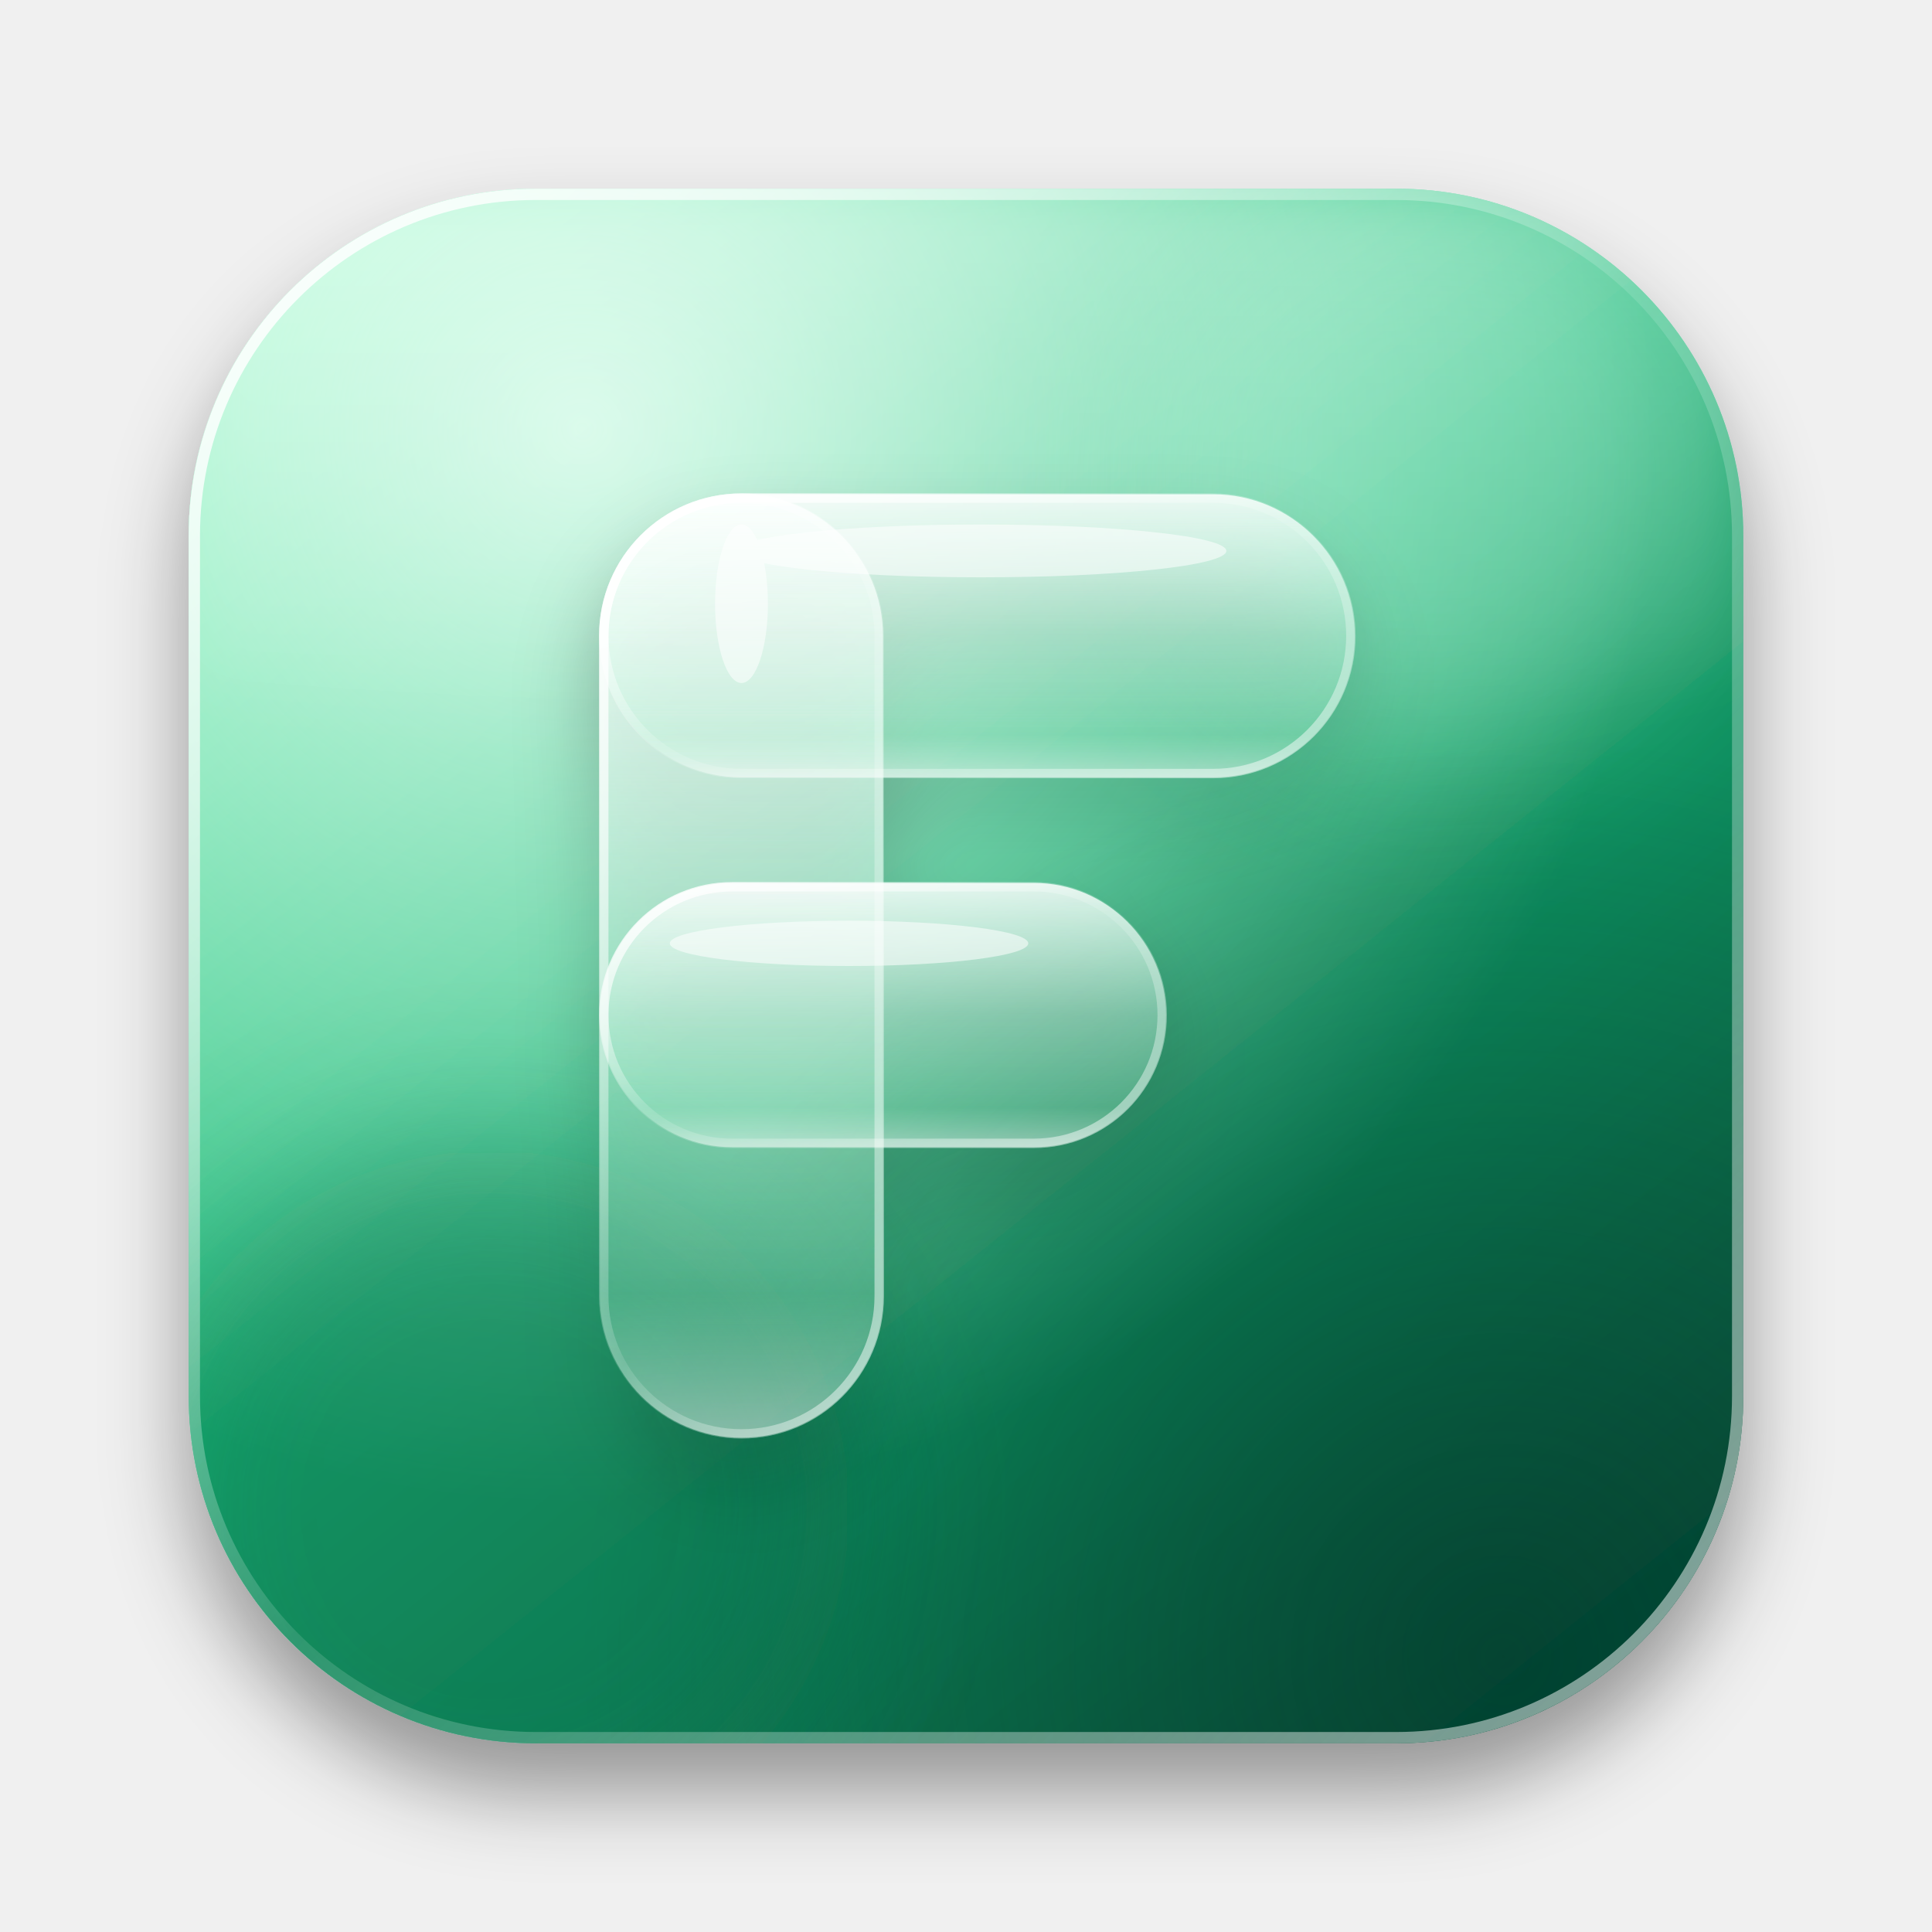
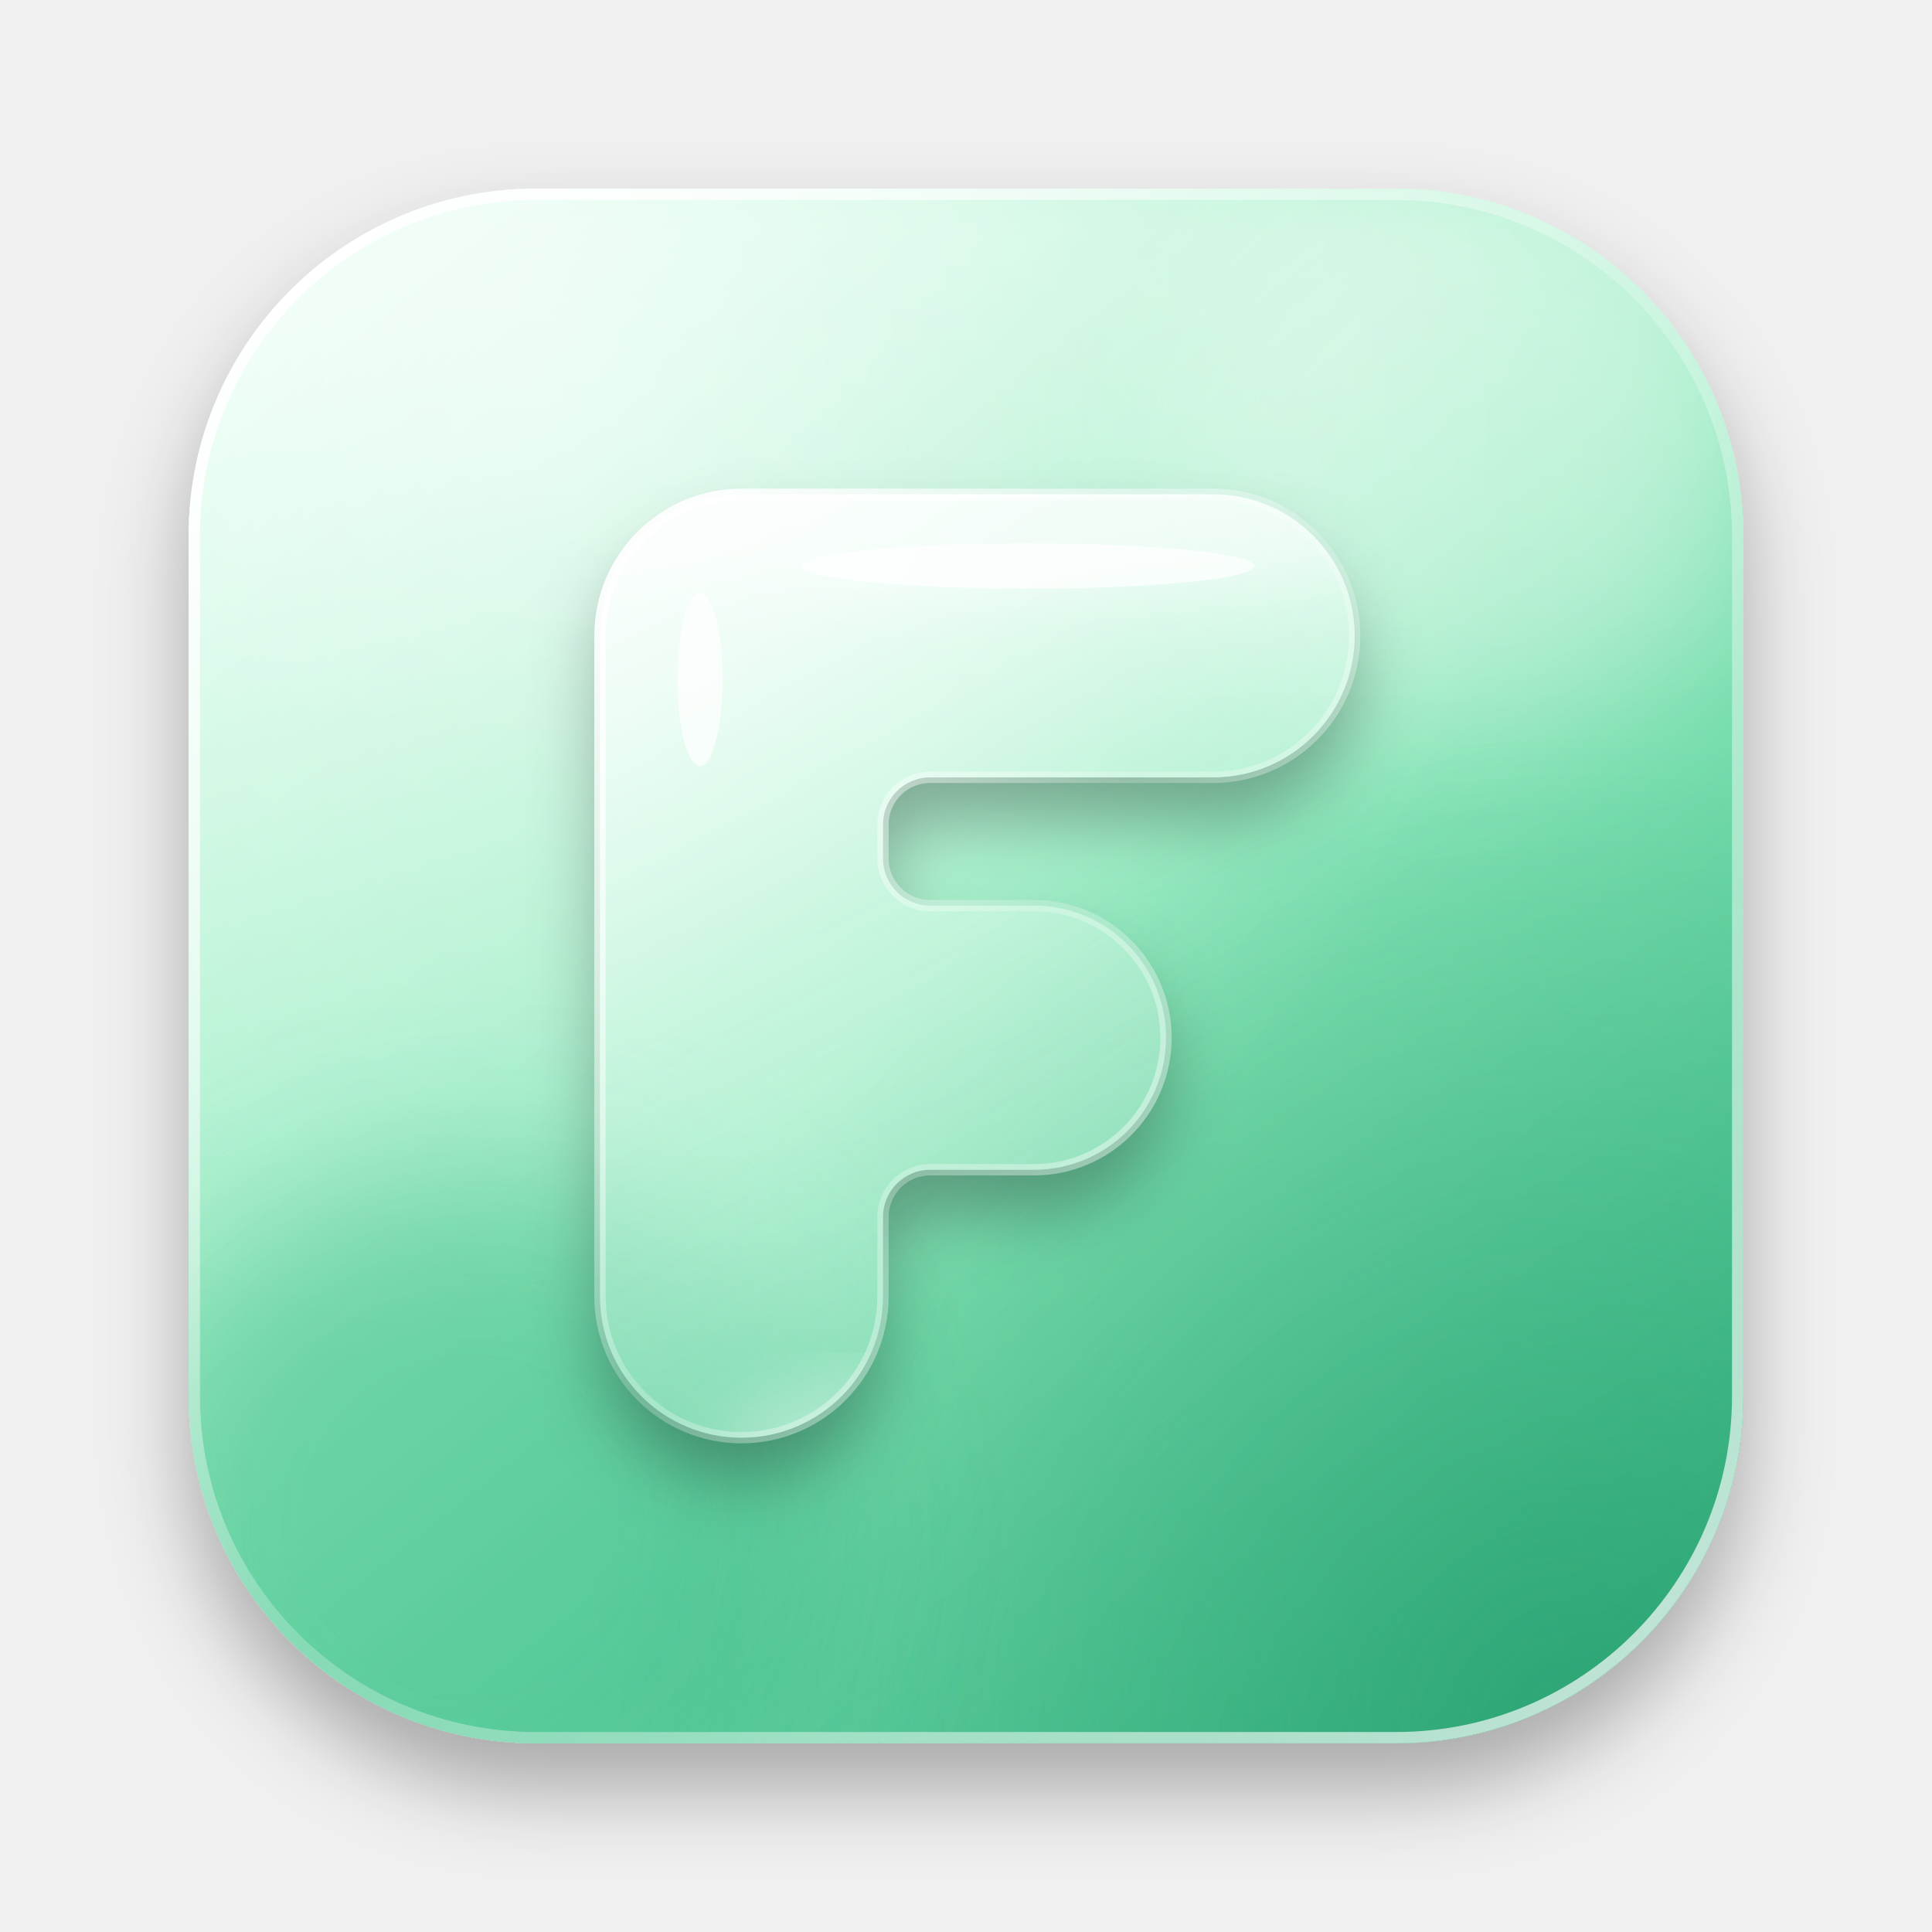
<svg xmlns="http://www.w3.org/2000/svg" viewBox="0 0 1024 1024" width="1024" height="1024">
  <defs>
    <linearGradient id="base" x1="0.1" y1="0" x2="0.9" y2="1">
-       <stop offset="0" stop-color="#7DF2B8" />
-       <stop offset="0.45" stop-color="#17B574" />
-       <stop offset="1" stop-color="#05503A" />
+       <stop offset="0" stop-color="#E4FFF1" />
+       <stop offset="0.5" stop-color="#8EE9BB" />
+       <stop offset="1" stop-color="#3DBF8A" />
    </linearGradient>
-     <radialGradient id="glowA" cx="0.25" cy="0.15" r="0.7">
-       <stop offset="0" stop-color="#E9FFF4" stop-opacity="0.85" />
-       <stop offset="1" stop-color="#E9FFF4" stop-opacity="0" />
+     <radialGradient id="glowA" cx="0.22" cy="0.12" r="0.65">
+       <stop offset="0" stop-color="#FFFFFF" stop-opacity="0.55" />
+       <stop offset="1" stop-color="#FFFFFF" stop-opacity="0" />
    </radialGradient>
-     <radialGradient id="glowB" cx="0.85" cy="0.95" r="0.6">
-       <stop offset="0" stop-color="#00382A" stop-opacity="0.65" />
-       <stop offset="1" stop-color="#00382A" stop-opacity="0" />
+     <radialGradient id="glowB" cx="0.9" cy="1" r="0.65">
+       <stop offset="0" stop-color="#1E8F63" stop-opacity="0.55" />
+       <stop offset="1" stop-color="#1E8F63" stop-opacity="0" />
    </radialGradient>
-     <linearGradient id="glass" x1="0" y1="0" x2="0" y2="1">
-       <stop offset="0" stop-color="#FFFFFF" stop-opacity="0.82" />
-       <stop offset="0.5" stop-color="#E8FFF4" stop-opacity="0.34" />
-       <stop offset="0.85" stop-color="#BFFFE0" stop-opacity="0.22" />
-       <stop offset="1" stop-color="#FFFFFF" stop-opacity="0.45" />
+     <linearGradient id="glass" x1="0.1" y1="0" x2="0.5" y2="1">
+       <stop offset="0" stop-color="#FFFFFF" stop-opacity="0.88" />
+       <stop offset="0.45" stop-color="#F2FFF9" stop-opacity="0.42" />
+       <stop offset="1" stop-color="#C9F7E1" stop-opacity="0.34" />
    </linearGradient>
    <linearGradient id="rim" x1="0" y1="0" x2="1" y2="1">
-       <stop offset="0" stop-color="#FFFFFF" stop-opacity="0.95" />
-       <stop offset="0.5" stop-color="#FFFFFF" stop-opacity="0.12" />
-       <stop offset="1" stop-color="#FFFFFF" stop-opacity="0.55" />
+       <stop offset="0" stop-color="#FFFFFF" stop-opacity="1" />
+       <stop offset="0.5" stop-color="#FFFFFF" stop-opacity="0.22" />
+       <stop offset="1" stop-color="#FFFFFF" stop-opacity="0.75" />
    </linearGradient>
    <linearGradient id="gloss" x1="0" y1="0" x2="0" y2="1">
-       <stop offset="0" stop-color="#FFFFFF" stop-opacity="0.60" />
+       <stop offset="0" stop-color="#FFFFFF" stop-opacity="0.6" />
      <stop offset="1" stop-color="#FFFFFF" stop-opacity="0" />
    </linearGradient>
    <filter id="drop" x="-20%" y="-20%" width="140%" height="150%">
      <feGaussianBlur in="SourceAlpha" stdDeviation="22" />
-       <feOffset dy="26" />
+       <feOffset dy="24" />
      <feComponentTransfer>
-         <feFuncA type="linear" slope="0.38" />
+         <feFuncA type="linear" slope="0.30" />
      </feComponentTransfer>
      <feMerge>
        <feMergeNode />
        <feMergeNode in="SourceGraphic" />
      </feMerge>
+     </filter>
+     <filter id="shadowF" x="-20%" y="-20%" width="140%" height="150%">
+       <feGaussianBlur in="SourceAlpha" stdDeviation="18" />
+       <feOffset dy="22" />
+       <feComponentTransfer>
+         <feFuncA type="linear" slope="0.30" />
+       </feComponentTransfer>
+       <feComposite in2="SourceAlpha" operator="out" />
    </filter>
    <filter id="soft" x="-60%" y="-60%" width="220%" height="220%">
      <feGaussianBlur stdDeviation="42" />
    </filter>
    <filter id="soft2" x="-10%" y="-10%" width="120%" height="140%">
      <feGaussianBlur stdDeviation="16" />
    </filter>
    <clipPath id="tile">
      <rect x="100" y="100" width="824" height="824" rx="184" />
    </clipPath>
+     <clipPath id="fshape">
+       <path d="M393 262H643A75 75 0 0 1 643 412H493A25 25 0 0 0 468 437V455A25 25 0 0 0 493 480H548A70 70 0 0 1 548 620H493A25 25 0 0 0 468 645V687A75 75 0 0 1 318 687V337A75 75 0 0 1 393 262Z" />
+     </clipPath>
  </defs>
  <g filter="url(#drop)">
    <rect x="100" y="100" width="824" height="824" rx="184" fill="url(#base)" />
  </g>
  <g clip-path="url(#tile)">
    <rect x="100" y="100" width="824" height="824" fill="url(#glowA)" />
    <rect x="100" y="100" width="824" height="824" fill="url(#glowB)" />
-     <circle cx="760" cy="250" r="150" fill="#C9FFE6" opacity="0.28" filter="url(#soft)" />
-     <circle cx="260" cy="800" r="190" fill="#0A6B4B" opacity="0.45" filter="url(#soft)" />
-     <path d="M100 100h824v250C760 410 560 420 100 360z" fill="url(#gloss)" opacity="0.5" filter="url(#soft2)" />
+     <circle cx="770" cy="240" r="150" fill="#FFFFFF" opacity="0.35" filter="url(#soft)" />
+     <circle cx="250" cy="810" r="190" fill="#2CAE7C" opacity="0.38" filter="url(#soft)" />
+     <path d="M100 100h824v250C760 410 560 420 100 360z" fill="url(#gloss)" opacity="0.45" filter="url(#soft2)" />
  </g>
  <rect x="103" y="103" width="818" height="818" rx="181" fill="none" stroke="url(#rim)" stroke-width="6" />
-   <g filter="url(#drop)">
-     <rect x="318" y="262" width="150" height="500" rx="75" fill="url(#glass)" />
-     <rect x="318" y="262" width="400" height="150" rx="75" fill="url(#glass)" />
-     <rect x="318" y="468" width="300" height="140" rx="70" fill="url(#glass)" />
+   <path d="M393 262H643A75 75 0 0 1 643 412H493A25 25 0 0 0 468 437V455A25 25 0 0 0 493 480H548A70 70 0 0 1 548 620H493A25 25 0 0 0 468 645V687A75 75 0 0 1 318 687V337A75 75 0 0 1 393 262Z" fill="#0B6B47" filter="url(#shadowF)" />
+   <path d="M393 262H643A75 75 0 0 1 643 412H493A25 25 0 0 0 468 437V455A25 25 0 0 0 493 480H548A70 70 0 0 1 548 620H493A25 25 0 0 0 468 645V687A75 75 0 0 1 318 687V337A75 75 0 0 1 393 262Z" fill="url(#glass)" />
+   <g clip-path="url(#fshape)">
+     <ellipse cx="520" cy="270" rx="260" ry="46" fill="#FFFFFF" opacity="0.45" filter="url(#soft2)" />
+     <ellipse cx="520" cy="765" rx="140" ry="40" fill="#FFFFFF" opacity="0.30" filter="url(#soft2)" />
  </g>
-   <g fill="none" stroke="url(#rim)" stroke-width="5">
-     <rect x="320" y="264" width="146" height="496" rx="73" />
-     <rect x="320" y="264" width="396" height="146" rx="73" />
-     <rect x="320" y="470" width="296" height="136" rx="68" />
-   </g>
-   <g fill="#FFFFFF" opacity="0.55">
-     <ellipse cx="520" cy="292" rx="130" ry="14" />
-     <ellipse cx="450" cy="500" rx="95" ry="12" />
-     <ellipse cx="393" cy="320" rx="14" ry="42" />
+   <path d="M393 262H643A75 75 0 0 1 643 412H493A25 25 0 0 0 468 437V455A25 25 0 0 0 493 480H548A70 70 0 0 1 548 620H493A25 25 0 0 0 468 645V687A75 75 0 0 1 318 687V337A75 75 0 0 1 393 262Z" fill="none" stroke="url(#rim)" stroke-width="6" />
+   <g fill="#FFFFFF" opacity="0.7">
+     <ellipse cx="545" cy="300" rx="120" ry="12" />
+     <ellipse cx="371" cy="360" rx="12" ry="46" />
  </g>
</svg>
